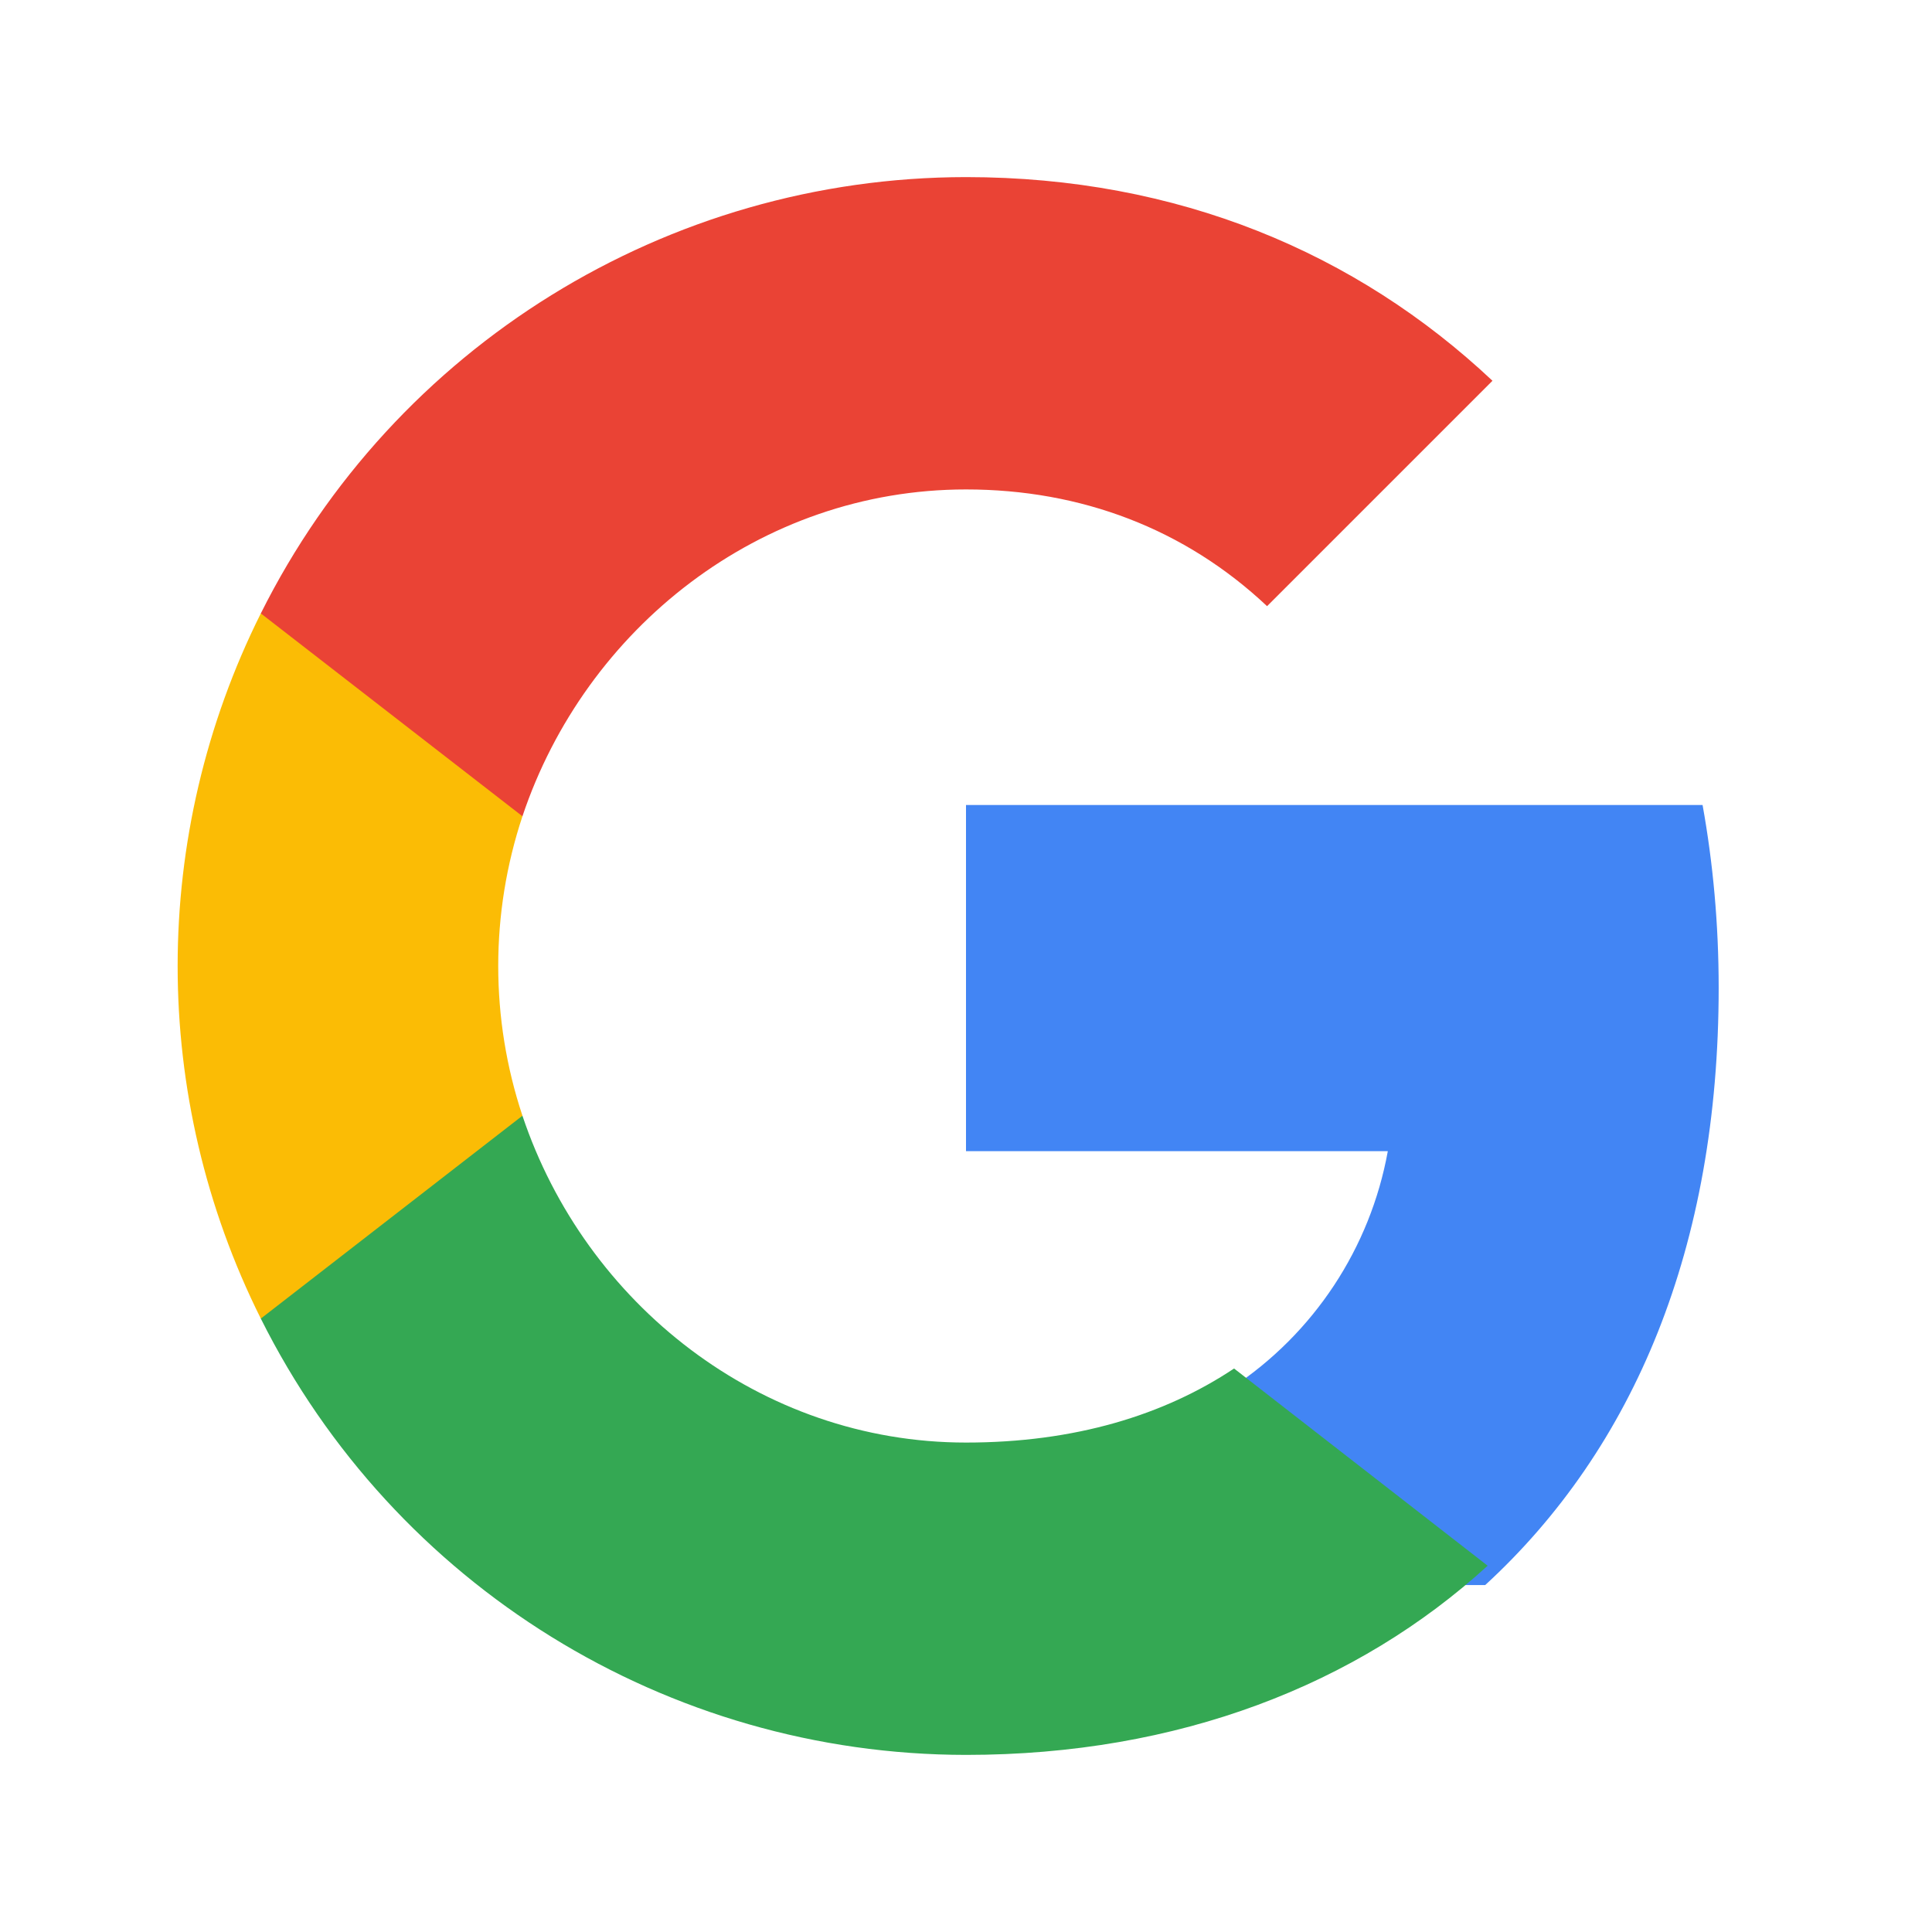
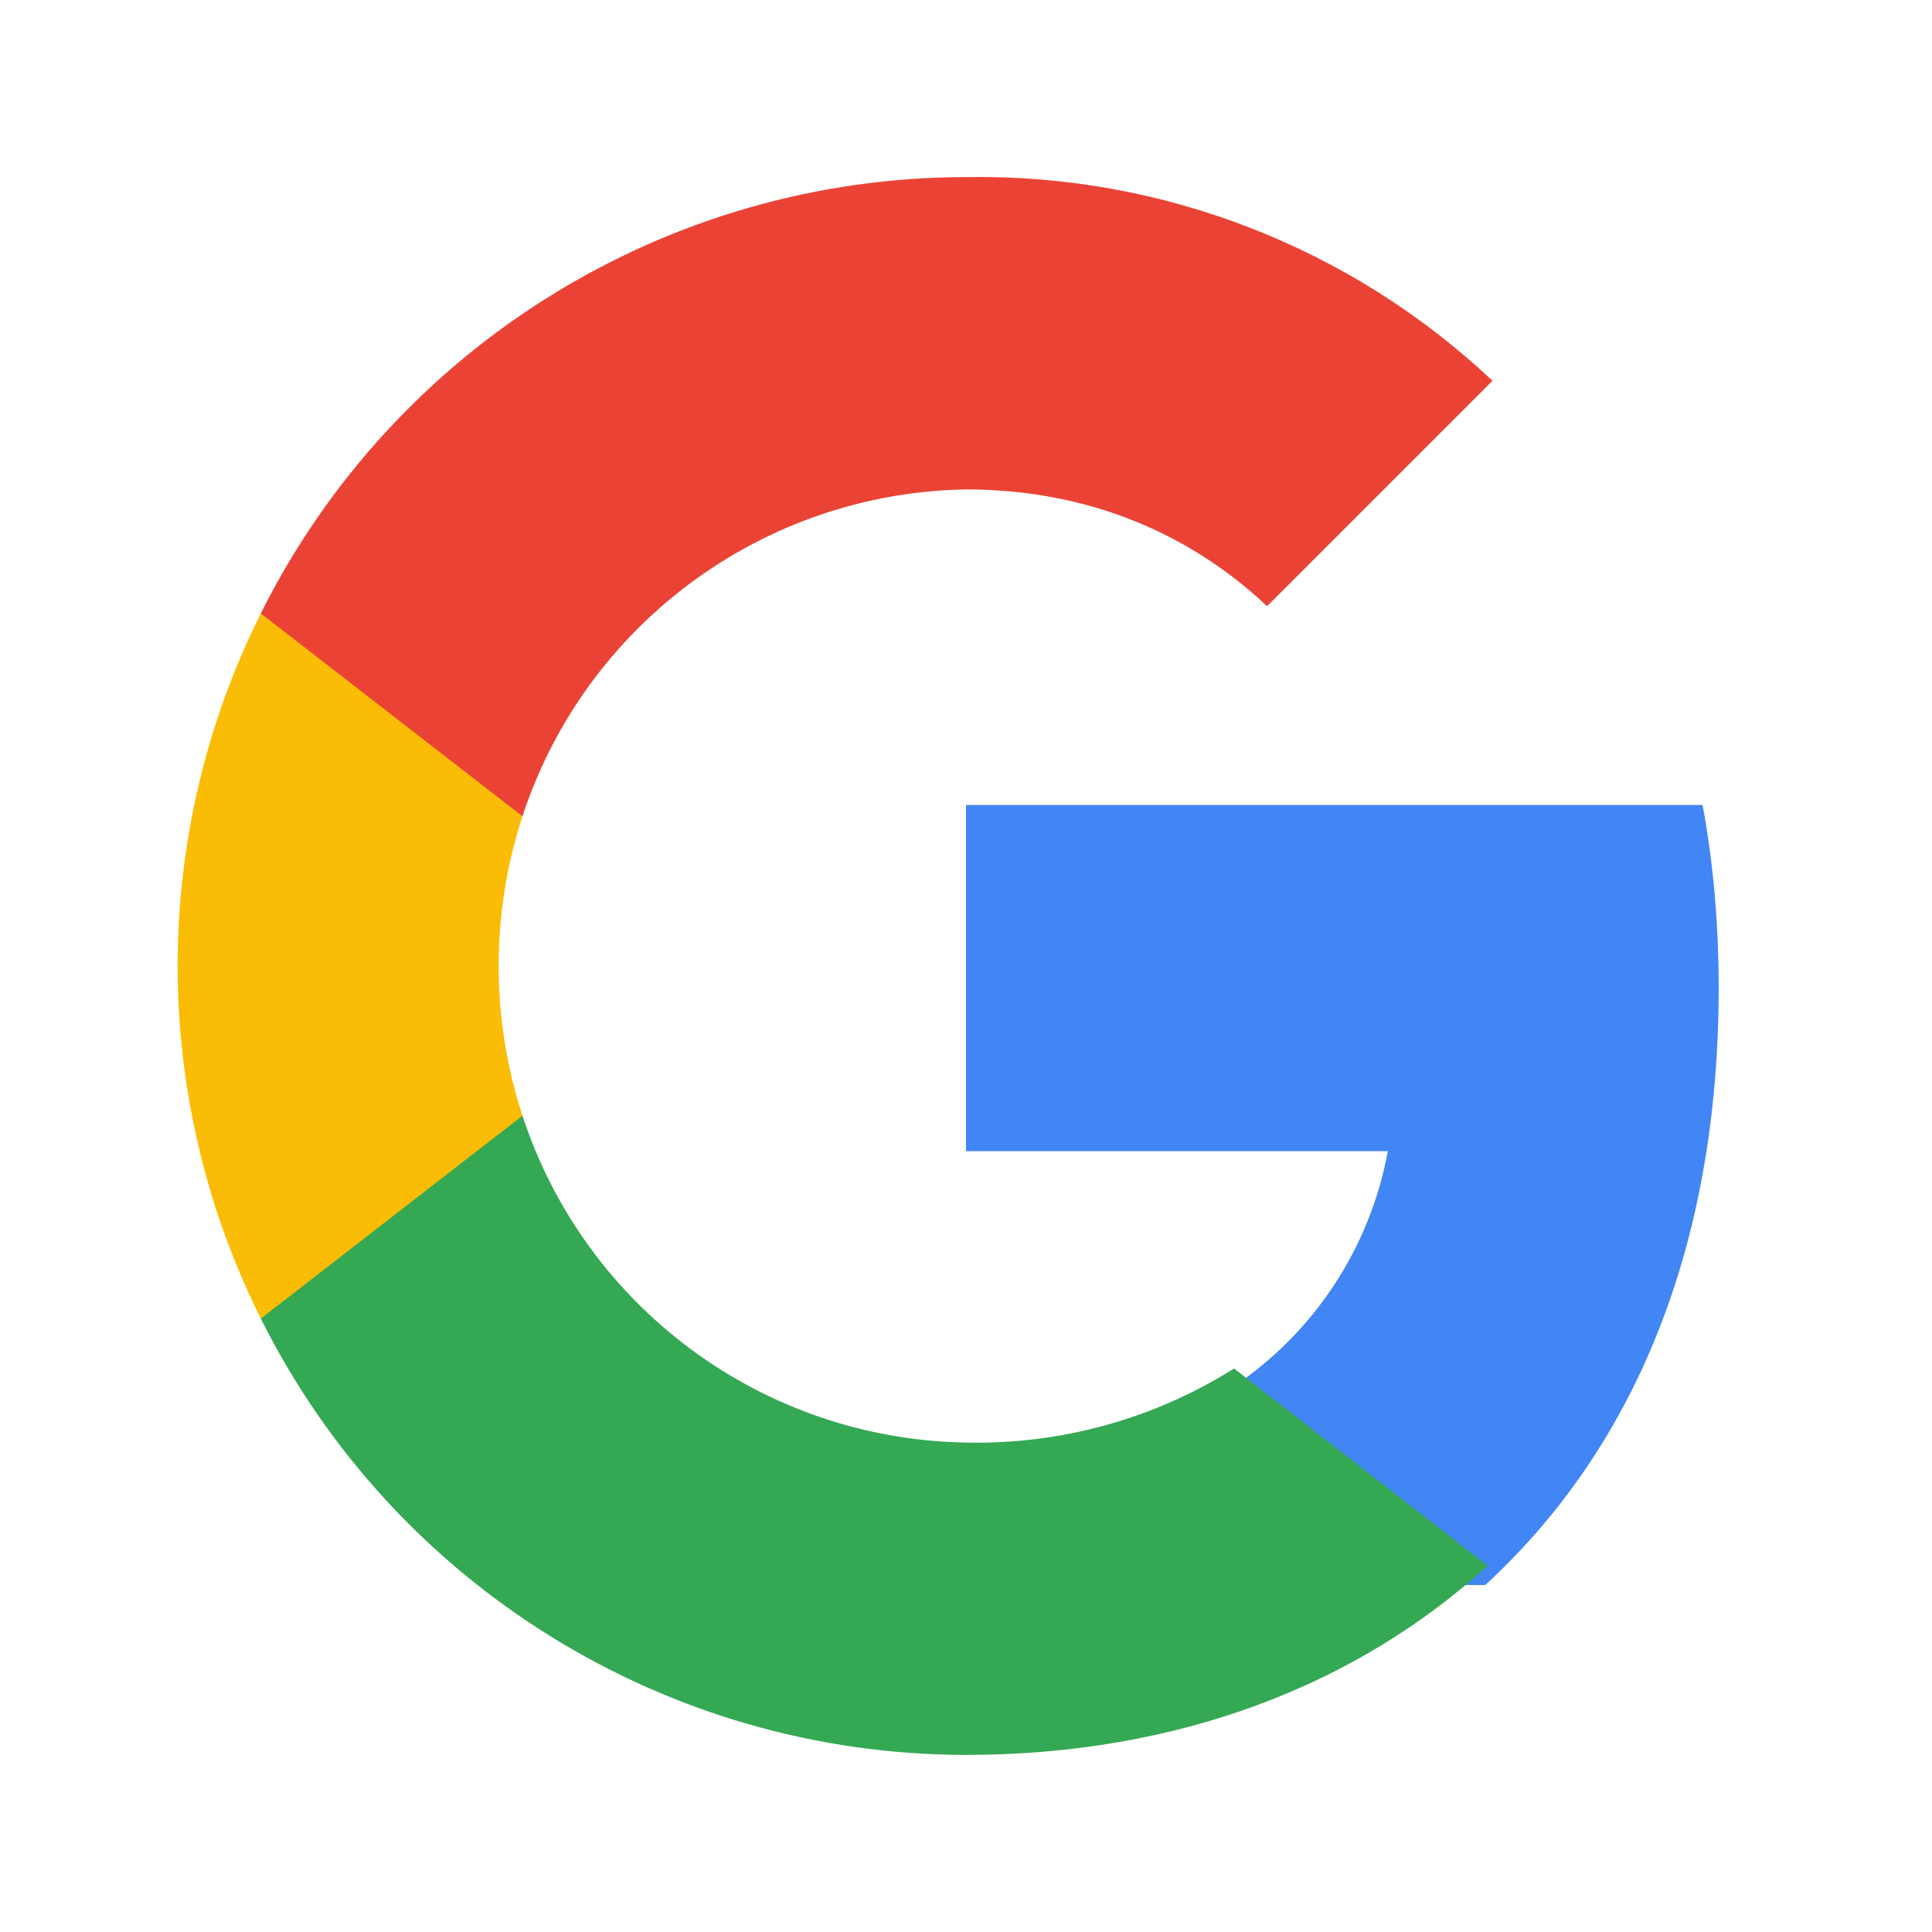
- <svg xmlns="http://www.w3.org/2000/svg" viewBox="0 0 24 24" aria-hidden="true">
-   <path fill="#4285F4" d="M21.35 12.27c0-.79-.07-1.55-.2-2.27H12v4.3h5.24a4.48 4.48 0 0 1-1.94 2.94v2.45h3.15c1.85-1.7 2.9-4.2 2.9-7.42Z" />
-   <path fill="#34A853" d="M12 21.8c2.64 0 4.86-.87 6.48-2.35l-3.15-2.45c-.87.58-1.98.92-3.33.92-2.56 0-4.73-1.73-5.51-4.06H3.24v2.52A9.8 9.8 0 0 0 12 21.8Z" />
-   <path fill="#FBBC05" d="M6.49 13.86a5.9 5.9 0 0 1 0-3.72V7.62H3.24a9.8 9.8 0 0 0 0 8.76l3.25-2.52Z" />
-   <path fill="#EA4335" d="M12 6.08c1.43 0 2.72.49 3.74 1.45l2.8-2.8C16.85 3.14 14.63 2.2 12 2.2a9.8 9.8 0 0 0-8.76 5.42l3.25 2.52C7.27 7.81 9.44 6.08 12 6.08Z" />
+ <svg xmlns="http://www.w3.org/2000/svg" aria-hidden="true" viewBox="0 0 24 24">
+   <path fill="#4285F4" d="M21.35 12.27q0-1.19-.2-2.27H12v4.3h5.24a4.5 4.5 0 0 1-1.94 2.94v2.45h3.15c1.85-1.7 2.9-4.2 2.9-7.42" />
+   <path fill="#34A853" d="M12 21.8c2.64 0 4.86-.87 6.48-2.35L15.33 17a6 6 0 0 1-3.33.92 5.9 5.9 0 0 1-5.51-4.06H3.24v2.52A9.8 9.8 0 0 0 12 21.8" />
+   <path fill="#FBBC05" d="M6.49 13.86a6 6 0 0 1 0-3.72V7.62H3.24a9.8 9.8 0 0 0 0 8.76z" />
+   <path fill="#EA4335" d="M12 6.08c1.43 0 2.72.49 3.74 1.45l2.8-2.8A9.3 9.3 0 0 0 12 2.2a9.8 9.8 0 0 0-8.76 5.42l3.25 2.52A5.9 5.9 0 0 1 12 6.08" />
</svg>
